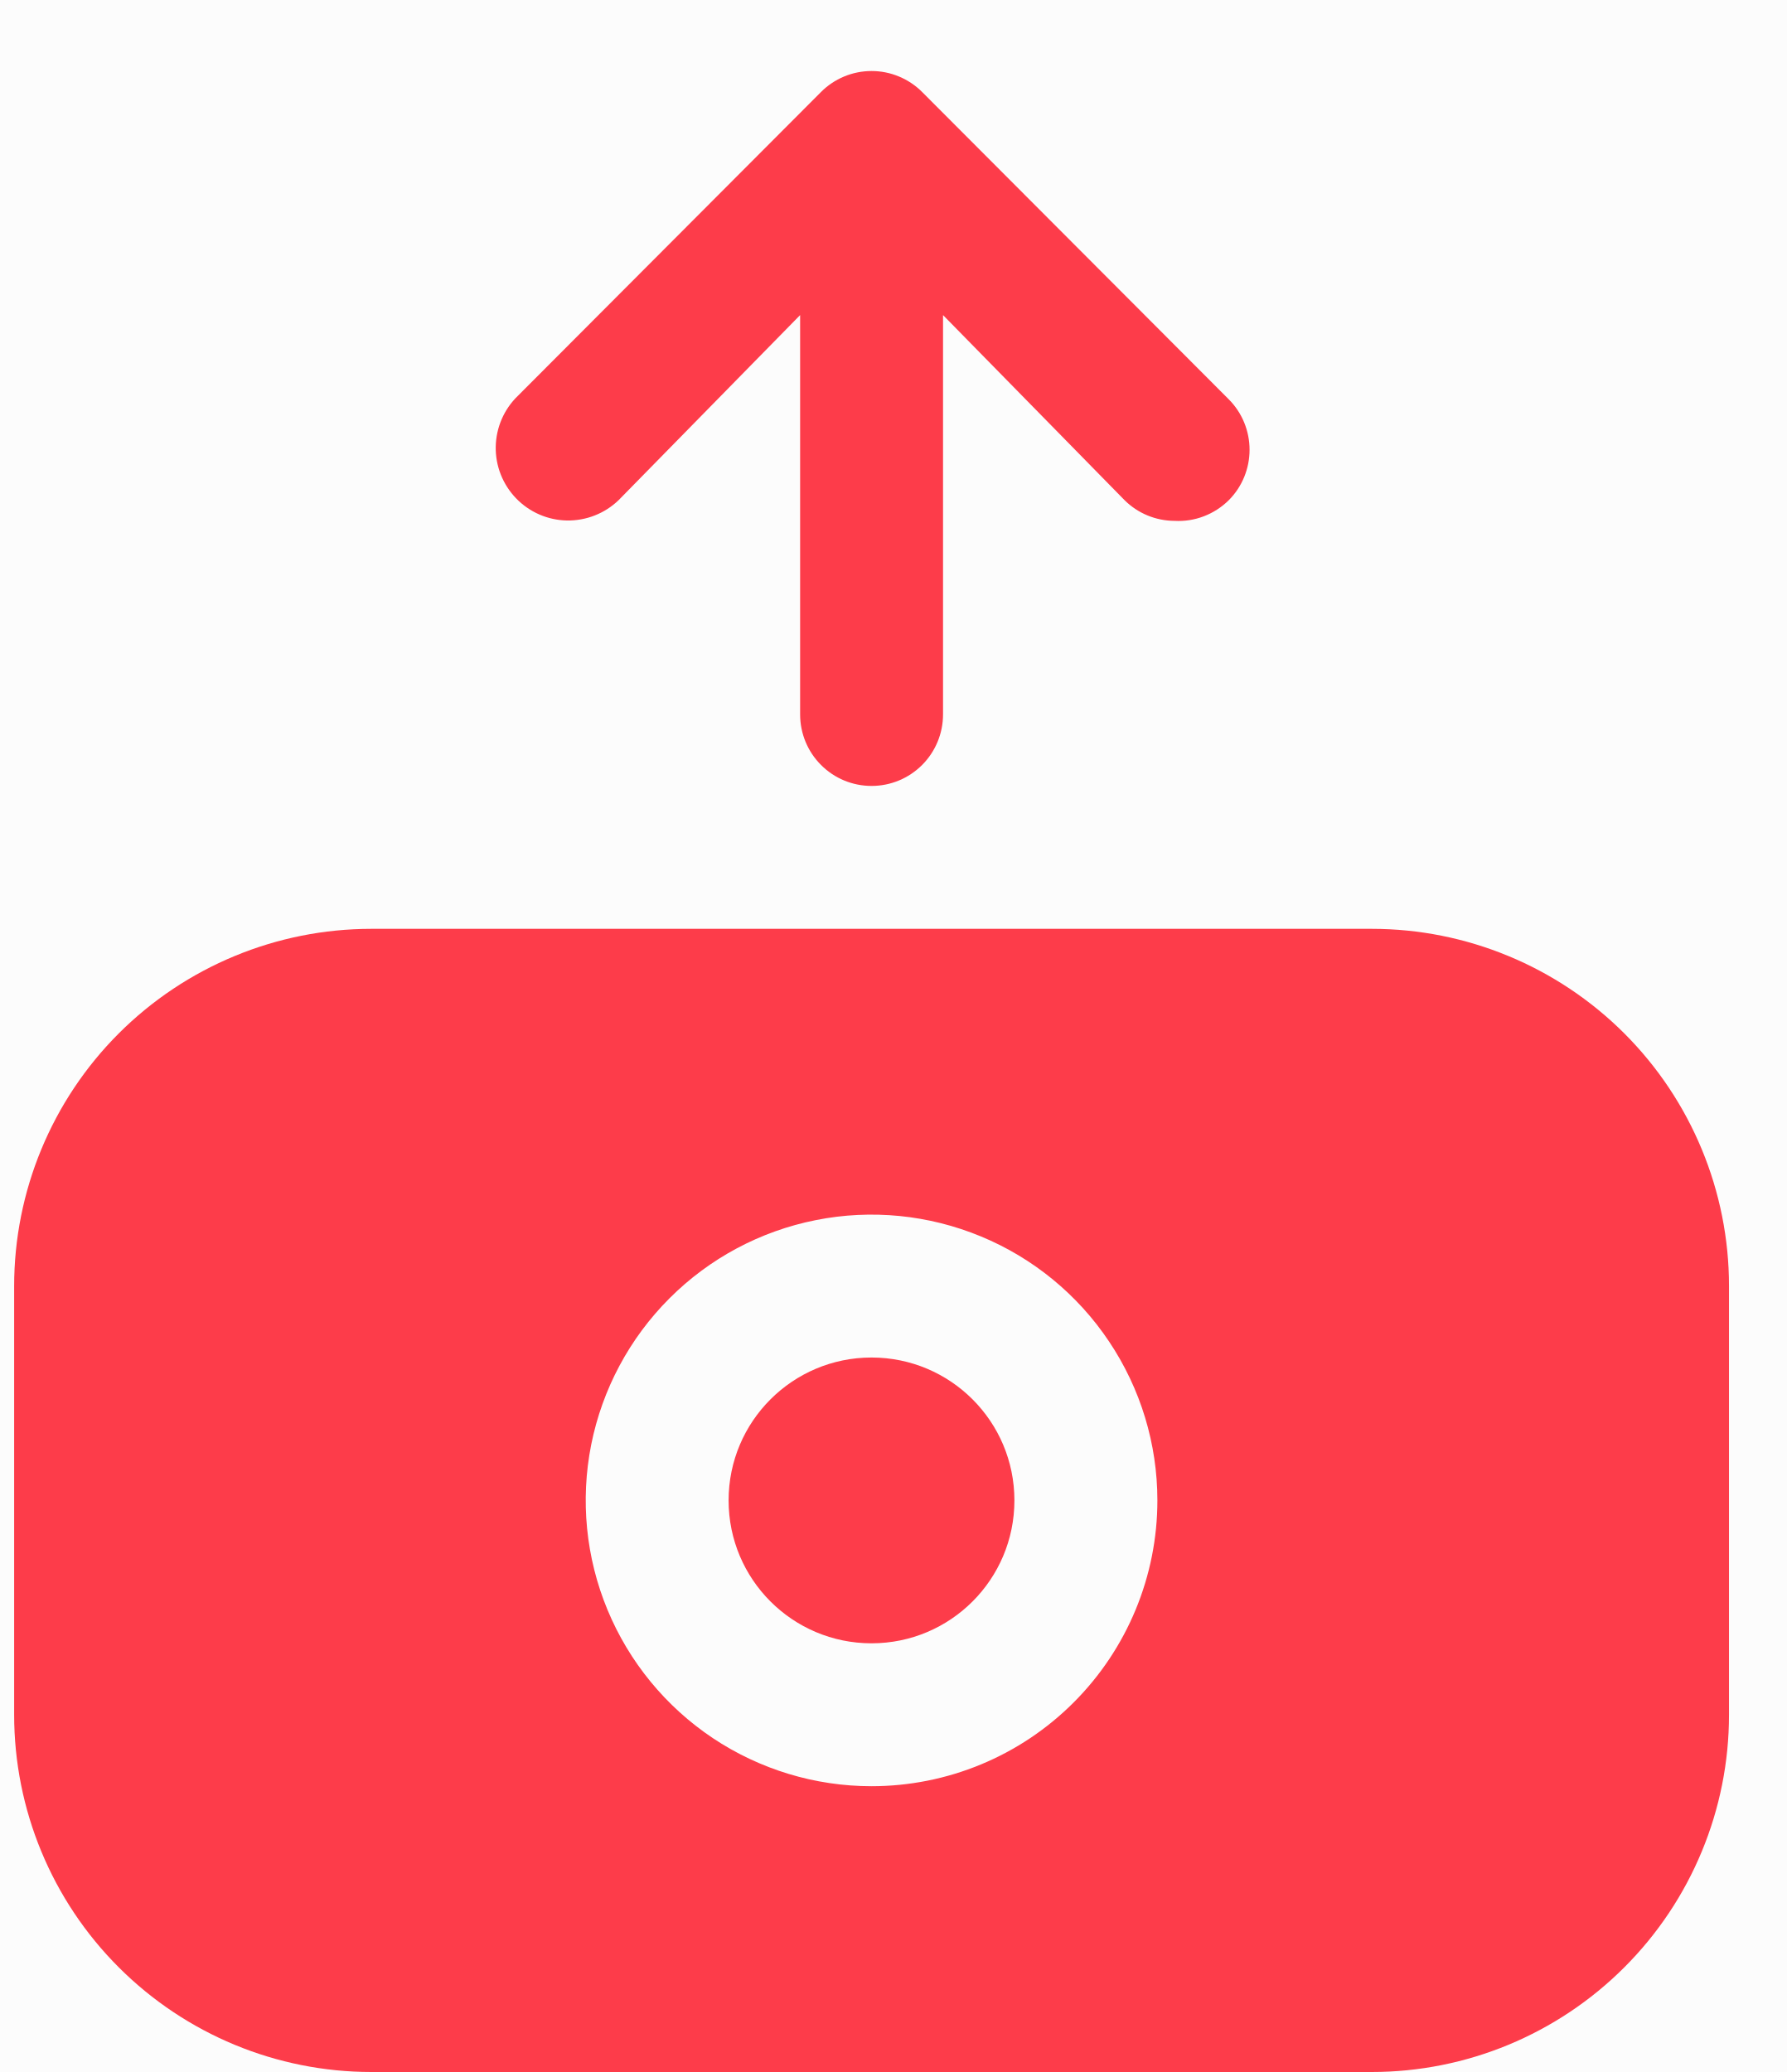
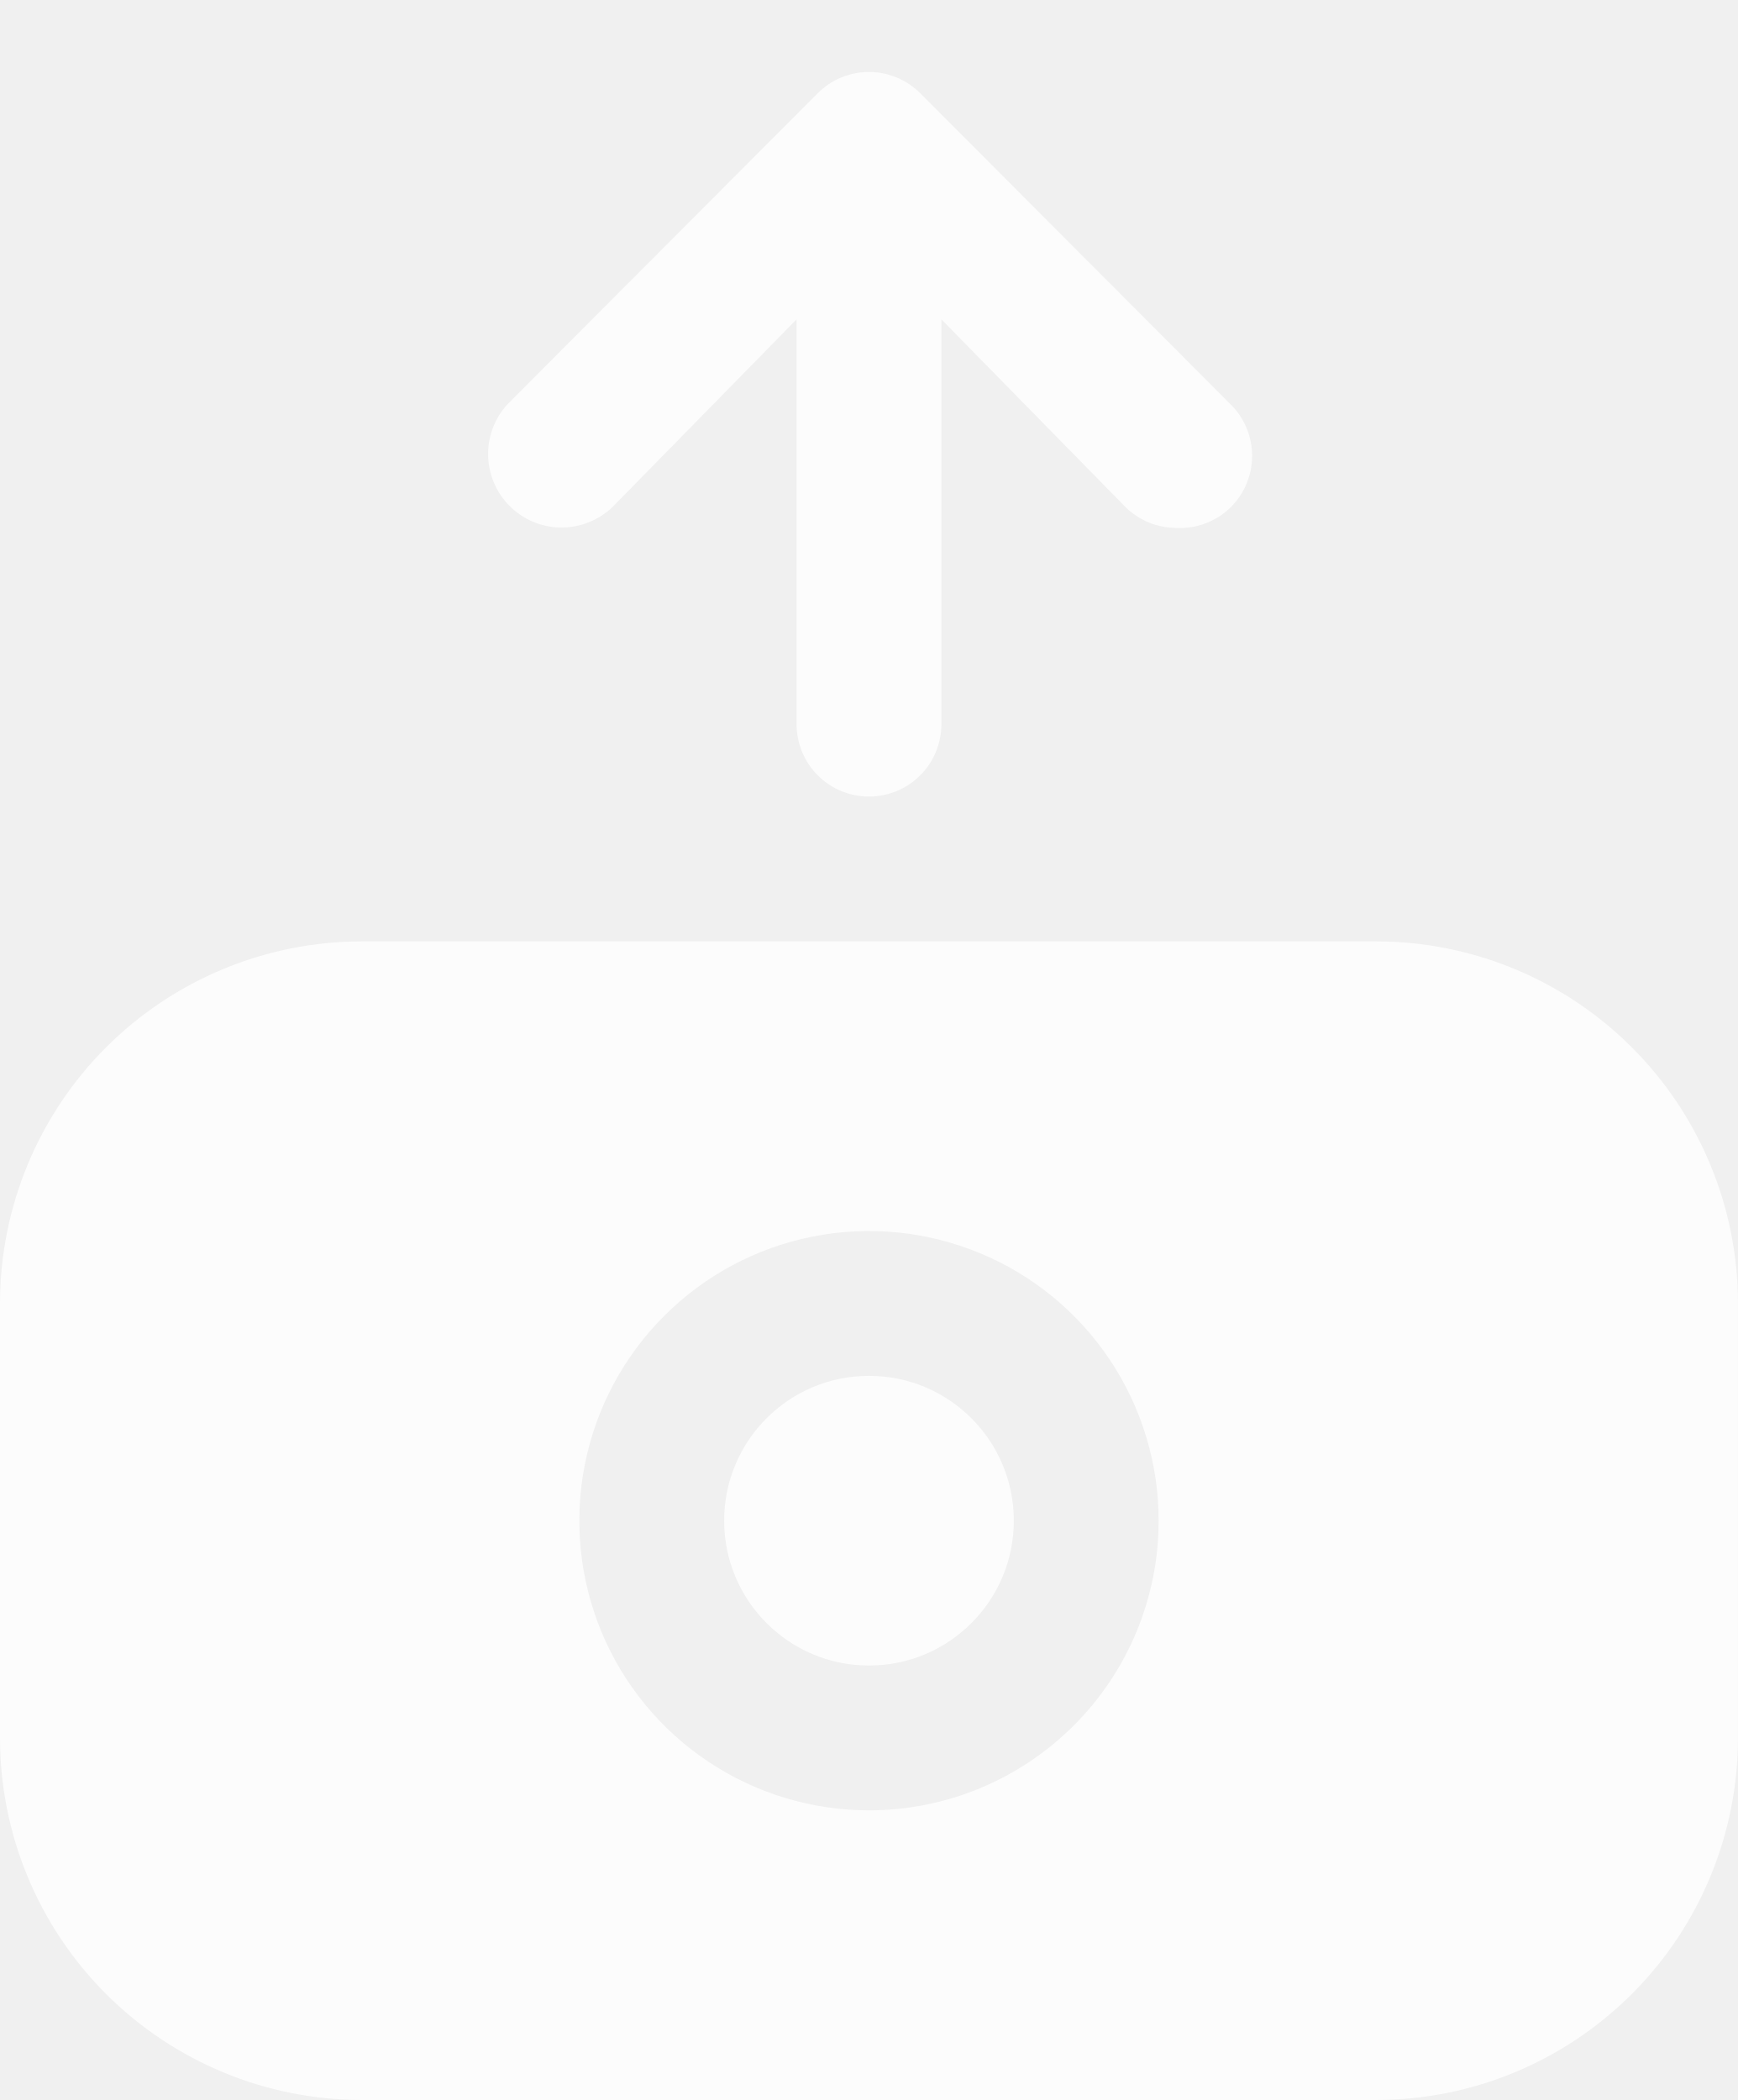
- <svg xmlns="http://www.w3.org/2000/svg" width="25" height="29" viewBox="0 0 25 29" fill="none">
-   <rect width="25" height="29" fill="#E5E5E5" />
-   <g id="Home" clip-path="url(#clip0_223_1)">
-     <rect width="375" height="1055" transform="translate(-224 -235)" fill="white" />
-     <path id="Rectangle 8" d="M-224 -235H151V45C151 62.673 136.673 77 119 77H-192C-209.673 77 -224 62.673 -224 45V-235Z" fill="url(#paint0_linear_223_1)" />
-     <g id="Expenses">
-       <g id="Group 3">
-         <rect id="Rectangle 6" x="-28" y="-26" width="164" height="80" rx="28" fill="#FD3C4A" />
-       </g>
-       <g id="Group 223">
-         <rect id="Rectangle 7" x="-12" y="-9" width="48" height="48" rx="16" fill="#FCFCFC" />
-         <g id="Frame 26">
-           <g id="Magicons/Glyph/Finance/expense">
-             <g id="expense">
-               <g id="Expense">
-                 <path id="Vector" d="M19.198 13H5.198C3.871 13 2.6 13.527 1.662 14.464C0.724 15.402 0.198 16.674 0.198 18V24C0.198 25.326 0.724 26.598 1.662 27.535C2.6 28.473 3.871 29 5.198 29H19.198C20.524 29 21.795 28.473 22.733 27.535C23.671 26.598 24.198 25.326 24.198 24V18C24.198 16.674 23.671 15.402 22.733 14.464C21.795 13.527 20.524 13 19.198 13ZM12.197 25C11.406 25 10.633 24.765 9.975 24.326C9.317 23.886 8.805 23.262 8.502 22.531C8.199 21.8 8.12 20.996 8.274 20.22C8.429 19.444 8.81 18.731 9.369 18.172C9.928 17.612 10.641 17.231 11.417 17.077C12.193 16.922 12.997 17.002 13.728 17.305C14.459 17.607 15.084 18.12 15.523 18.778C15.963 19.436 16.198 20.209 16.198 21C16.198 22.061 15.776 23.078 15.026 23.828C14.276 24.579 13.258 25 12.197 25Z" fill="#FD3C4A" />
-                 <path id="Vector_2" d="M12.197 23C13.302 23 14.197 22.105 14.197 21C14.197 19.895 13.302 19 12.197 19C11.093 19 10.197 19.895 10.197 21C10.197 22.105 11.093 23 12.197 23Z" fill="#FD3C4A" />
-                 <path id="Vector_3" d="M12.908 1.29C12.815 1.196 12.704 1.122 12.582 1.071C12.46 1.02 12.33 0.994 12.198 0.994C12.066 0.994 11.935 1.02 11.813 1.071C11.691 1.122 11.581 1.196 11.488 1.29L7.248 5.54C7.054 5.727 6.943 5.983 6.938 6.252C6.933 6.521 7.036 6.781 7.223 6.975C7.41 7.169 7.666 7.28 7.935 7.285C8.204 7.289 8.464 7.187 8.658 7L11.198 4.41V10C11.198 10.265 11.303 10.52 11.491 10.707C11.678 10.895 11.932 11 12.198 11C12.463 11 12.717 10.895 12.905 10.707C13.092 10.52 13.198 10.265 13.198 10V4.41L15.738 7C15.924 7.185 16.175 7.289 16.438 7.29C16.578 7.298 16.718 7.276 16.848 7.226C16.979 7.176 17.098 7.099 17.198 7C17.384 6.813 17.488 6.559 17.488 6.295C17.488 6.031 17.384 5.777 17.198 5.59L12.908 1.29Z" fill="#FD3C4A" />
-               </g>
-             </g>
-           </g>
-         </g>
-       </g>
+ <svg xmlns="http://www.w3.org/2000/svg" width="24" height="29" viewBox="0 0 24 29" fill="none">
+   <g id="expense">
+     <g id="Expense">
+       <path id="Vector" d="M19 13L5 13C3.674 13 2.402 13.527 1.464 14.464C0.527 15.402 0 16.674 0 18L0 24C0 25.326 0.527 26.598 1.464 27.535C2.402 28.473 3.674 29 5 29H19C20.326 29 21.598 28.473 22.535 27.535C23.473 26.598 24 25.326 24 24V18C24 16.674 23.473 15.402 22.535 14.464C21.598 13.527 20.326 13 19 13ZM12 25C11.209 25 10.435 24.765 9.778 24.326C9.12 23.886 8.607 23.262 8.304 22.531C8.002 21.8 7.923 20.996 8.077 20.22C8.231 19.444 8.612 18.731 9.172 18.172C9.731 17.612 10.444 17.231 11.22 17.077C11.996 16.922 12.8 17.002 13.531 17.305C14.262 17.607 14.886 18.12 15.326 18.778C15.765 19.436 16 20.209 16 21C16 22.061 15.579 23.078 14.828 23.828C14.078 24.579 13.061 25 12 25Z" fill="#FCFCFC" />
+       <path id="Vector_2" d="M12 23C13.105 23 14 22.105 14 21C14 19.895 13.105 19 12 19C10.895 19 10 19.895 10 21C10 22.105 10.895 23 12 23Z" fill="#FCFCFC" />
+       <path id="Vector_3" d="M12.71 1.29C12.617 1.196 12.506 1.122 12.384 1.071C12.263 1.02 12.132 0.994 12 0.994C11.868 0.994 11.737 1.02 11.615 1.071C11.493 1.122 11.383 1.196 11.29 1.29L7.05 5.54C6.856 5.727 6.745 5.983 6.74 6.252C6.736 6.521 6.838 6.781 7.025 6.975C7.212 7.169 7.468 7.28 7.737 7.285C8.006 7.289 8.266 7.187 8.46 7L11 4.41V10C11 10.265 11.105 10.52 11.293 10.707C11.48 10.895 11.735 11 12 11C12.265 11 12.52 10.895 12.707 10.707C12.895 10.52 13 10.265 13 10V4.41L15.54 7C15.726 7.185 15.978 7.289 16.24 7.29C16.38 7.298 16.52 7.276 16.651 7.226C16.782 7.176 16.901 7.099 17 7C17.186 6.813 17.291 6.559 17.291 6.295C17.291 6.031 17.186 5.777 17 5.59L12.71 1.29Z" fill="#FCFCFC" />
    </g>
  </g>
-   <defs>
-     <linearGradient id="paint0_linear_223_1" x1="-26" y1="-212" x2="-44.5" y2="170" gradientUnits="userSpaceOnUse">
-       <stop stop-color="#FFF6E6" />
-       <stop offset="0.989" stop-color="#F8EDD8" stop-opacity="0" />
-     </linearGradient>
-     <clipPath id="clip0_223_1">
-       <rect width="375" height="1055" fill="white" transform="translate(-224 -235)" />
-     </clipPath>
-   </defs>
</svg>
